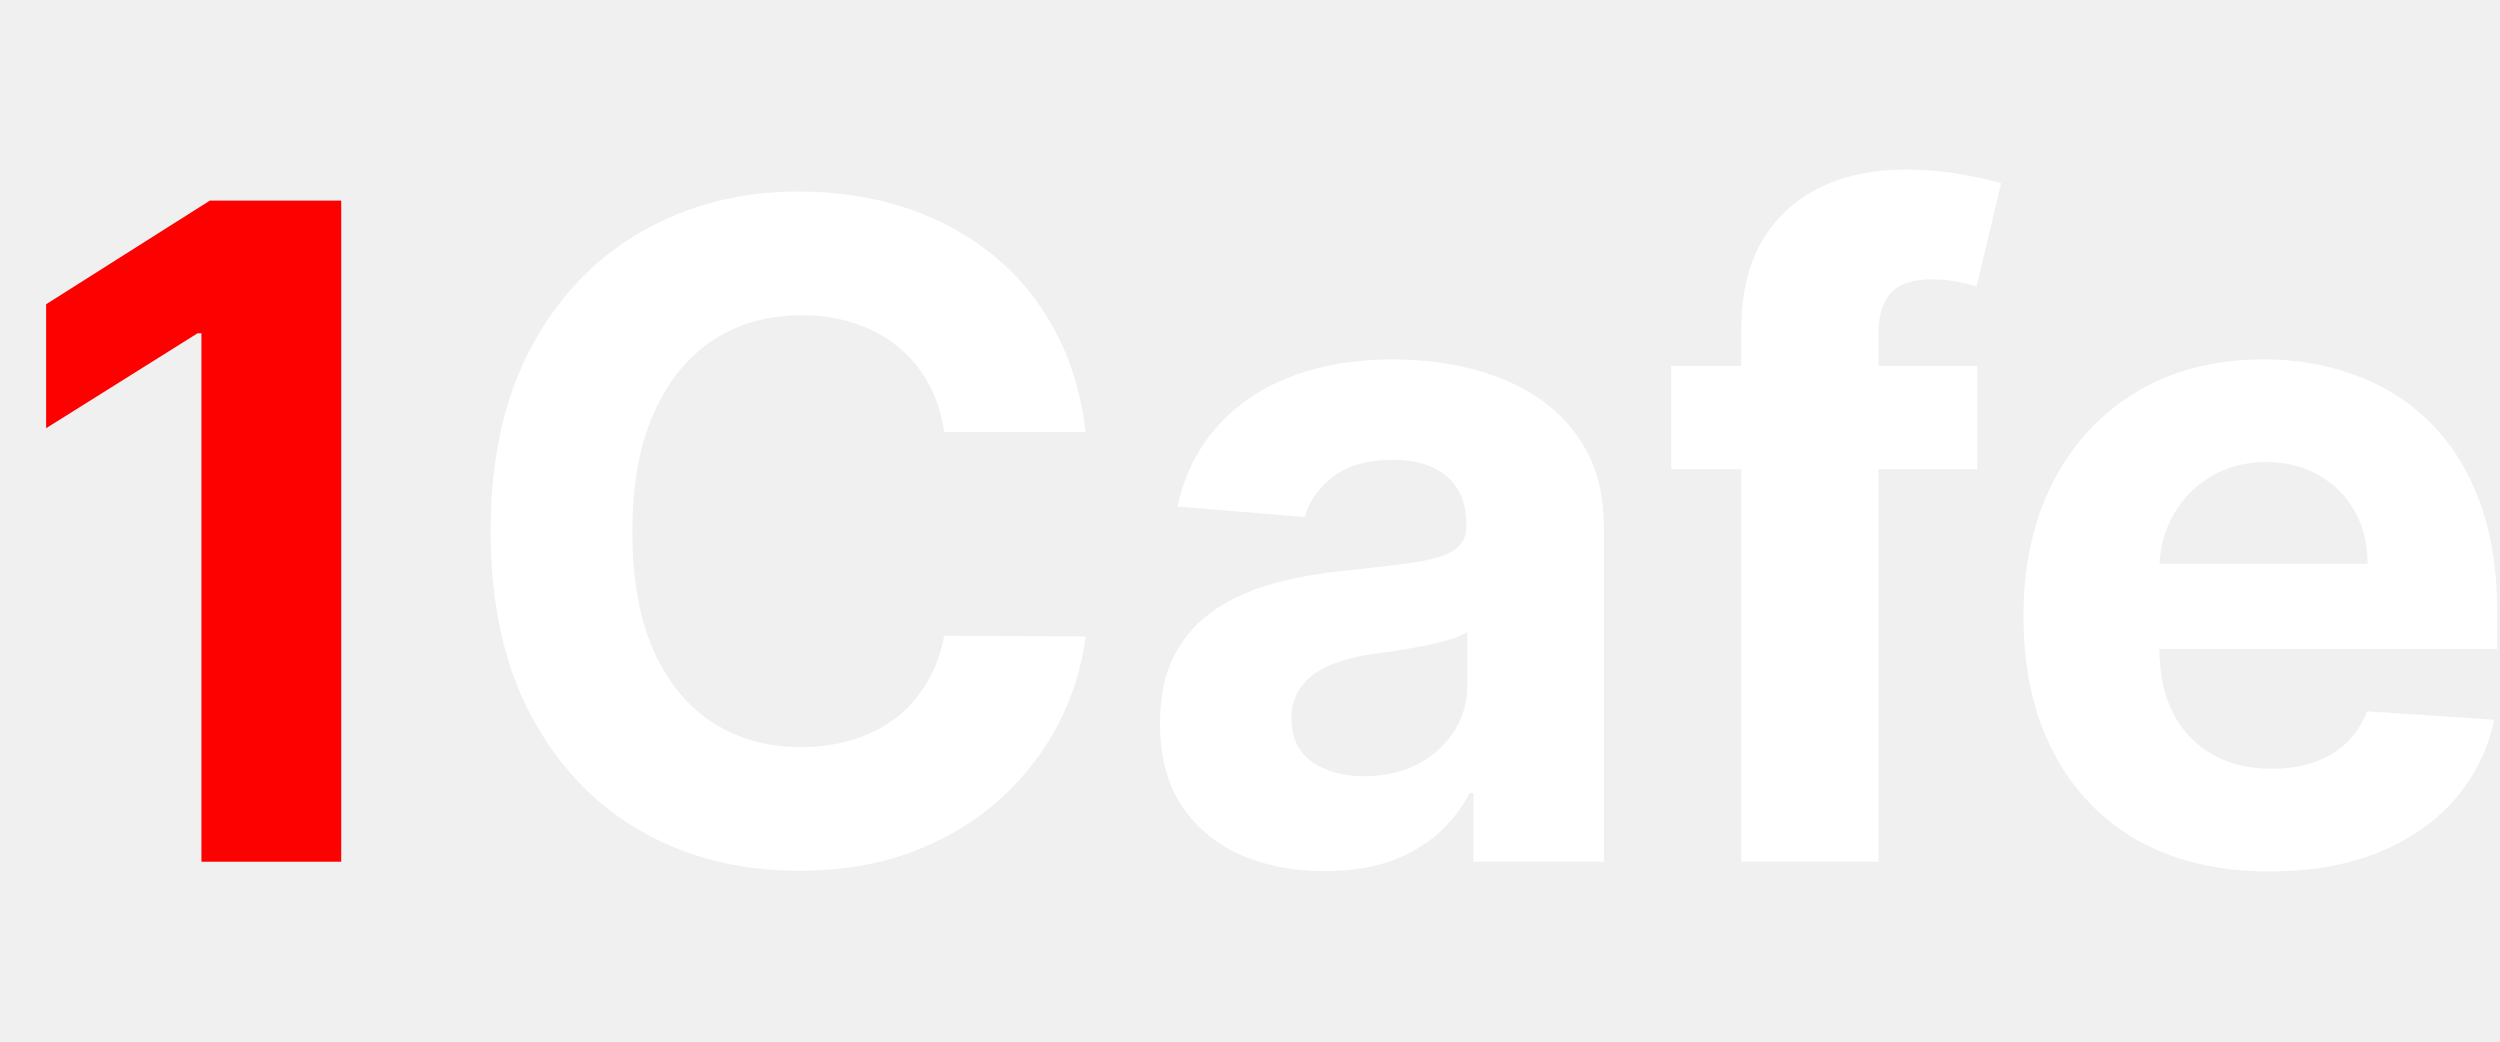
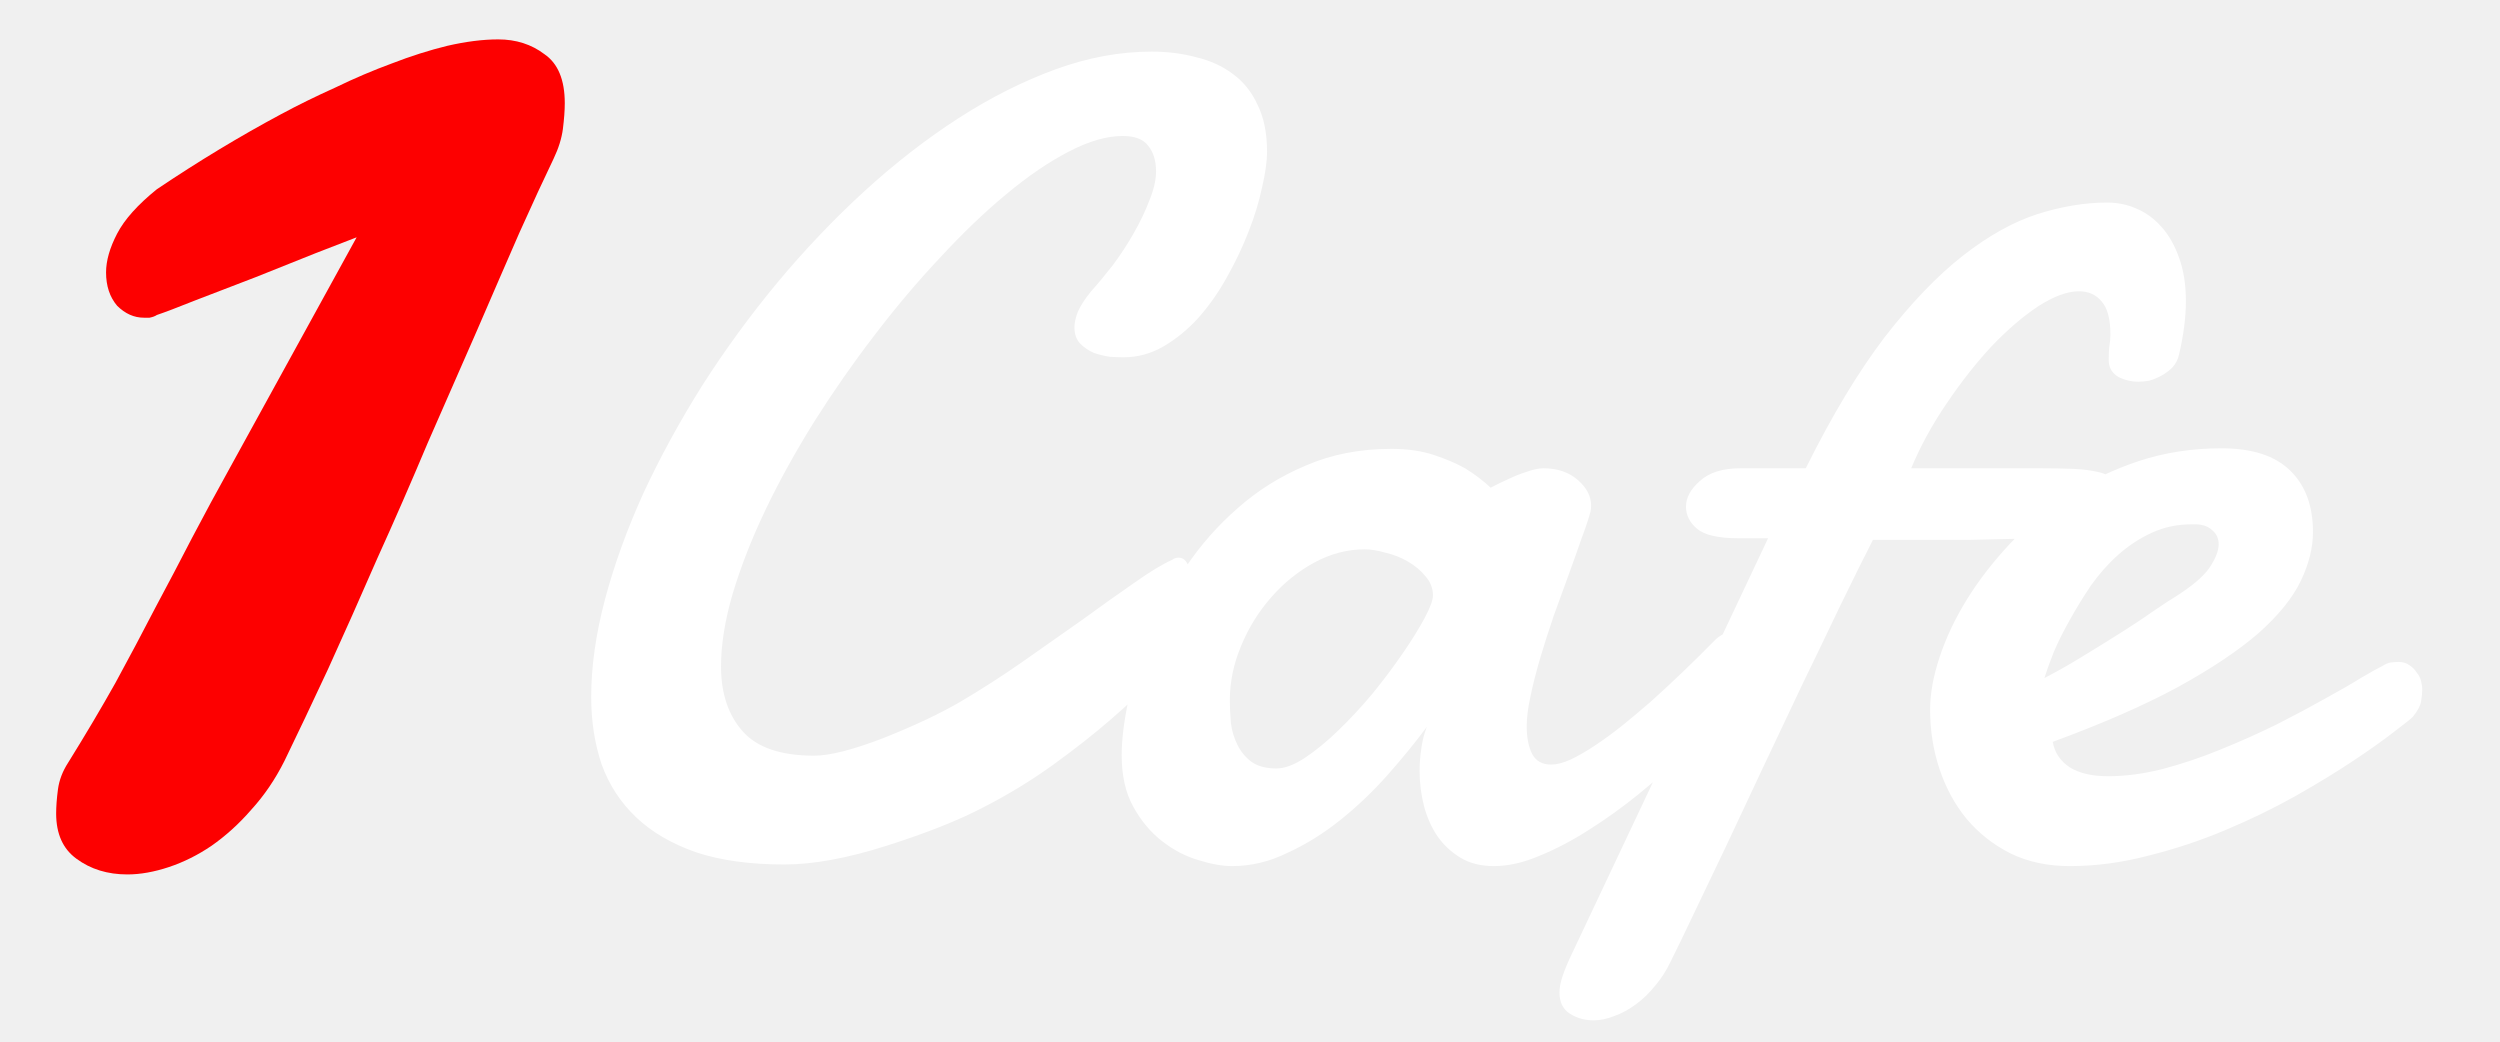
- <svg xmlns="http://www.w3.org/2000/svg" width="120" height="50" viewBox="0 0 33 11" fill="none">
-   <path d="M4.504 1.273V10H2.659V3.024H2.608L0.609 4.277V2.641L2.77 1.273H4.504Z" fill="#FD0000" />
-   <path d="M14.33 4.328H12.463C12.429 4.087 12.36 3.872 12.255 3.685C12.149 3.494 12.015 3.332 11.85 3.199C11.685 3.065 11.495 2.963 11.279 2.892C11.066 2.821 10.834 2.786 10.584 2.786C10.133 2.786 9.739 2.898 9.404 3.122C9.069 3.344 8.809 3.668 8.624 4.094C8.439 4.517 8.347 5.031 8.347 5.636C8.347 6.259 8.439 6.781 8.624 7.205C8.811 7.628 9.073 7.947 9.408 8.163C9.743 8.379 10.131 8.487 10.571 8.487C10.819 8.487 11.047 8.455 11.258 8.389C11.47 8.324 11.659 8.229 11.824 8.104C11.989 7.976 12.125 7.821 12.233 7.639C12.344 7.457 12.421 7.25 12.463 7.017L14.33 7.026C14.282 7.426 14.161 7.812 13.968 8.185C13.777 8.554 13.52 8.885 13.196 9.178C12.875 9.467 12.492 9.697 12.046 9.868C11.603 10.036 11.101 10.119 10.541 10.119C9.763 10.119 9.067 9.943 8.453 9.591C7.843 9.239 7.36 8.729 7.005 8.061C6.652 7.393 6.476 6.585 6.476 5.636C6.476 4.685 6.655 3.875 7.013 3.207C7.371 2.54 7.857 2.031 8.471 1.682C9.084 1.33 9.774 1.153 10.541 1.153C11.047 1.153 11.516 1.224 11.948 1.366C12.383 1.509 12.767 1.716 13.103 1.989C13.438 2.259 13.711 2.589 13.921 2.982C14.134 3.374 14.27 3.822 14.33 4.328ZM17.485 10.124C17.068 10.124 16.696 10.051 16.369 9.906C16.042 9.759 15.784 9.541 15.593 9.254C15.406 8.964 15.312 8.604 15.312 8.172C15.312 7.808 15.379 7.503 15.512 7.256C15.646 7.009 15.828 6.81 16.058 6.659C16.288 6.509 16.549 6.395 16.842 6.318C17.137 6.241 17.447 6.188 17.771 6.156C18.152 6.116 18.459 6.08 18.691 6.045C18.924 6.009 19.093 5.955 19.198 5.884C19.304 5.812 19.356 5.707 19.356 5.568V5.543C19.356 5.273 19.271 5.064 19.101 4.916C18.933 4.768 18.694 4.695 18.385 4.695C18.058 4.695 17.798 4.767 17.605 4.912C17.412 5.054 17.284 5.233 17.221 5.449L15.542 5.312C15.627 4.915 15.795 4.571 16.045 4.281C16.295 3.989 16.617 3.764 17.012 3.608C17.41 3.449 17.87 3.369 18.393 3.369C18.757 3.369 19.105 3.412 19.437 3.497C19.772 3.582 20.069 3.714 20.328 3.893C20.589 4.072 20.795 4.303 20.946 4.584C21.096 4.862 21.172 5.196 21.172 5.585V10H19.45V9.092H19.399C19.294 9.297 19.153 9.477 18.977 9.634C18.801 9.787 18.589 9.908 18.342 9.996C18.095 10.081 17.809 10.124 17.485 10.124ZM18.005 8.871C18.272 8.871 18.508 8.818 18.713 8.713C18.917 8.605 19.078 8.46 19.194 8.278C19.311 8.097 19.369 7.891 19.369 7.661V6.966C19.312 7.003 19.234 7.037 19.135 7.068C19.038 7.097 18.929 7.124 18.806 7.149C18.684 7.172 18.562 7.193 18.44 7.213C18.318 7.23 18.207 7.246 18.108 7.26C17.895 7.291 17.709 7.341 17.549 7.409C17.39 7.477 17.267 7.57 17.179 7.686C17.091 7.8 17.047 7.942 17.047 8.112C17.047 8.359 17.136 8.548 17.315 8.679C17.497 8.807 17.727 8.871 18.005 8.871ZM26.1 3.455V4.818H22.06V3.455H26.1ZM22.985 10V2.982C22.985 2.507 23.077 2.114 23.262 1.801C23.449 1.489 23.705 1.254 24.029 1.098C24.353 0.942 24.721 0.864 25.133 0.864C25.411 0.864 25.665 0.885 25.895 0.928C26.128 0.97 26.302 1.009 26.415 1.043L26.091 2.406C26.02 2.384 25.932 2.362 25.827 2.342C25.725 2.322 25.62 2.312 25.512 2.312C25.245 2.312 25.059 2.375 24.953 2.5C24.848 2.622 24.796 2.794 24.796 3.016V10H22.985ZM29.957 10.128C29.284 10.128 28.704 9.991 28.219 9.719C27.736 9.443 27.364 9.054 27.102 8.551C26.841 8.045 26.71 7.447 26.71 6.757C26.71 6.084 26.841 5.493 27.102 4.984C27.364 4.476 27.732 4.08 28.206 3.795C28.683 3.511 29.243 3.369 29.885 3.369C30.317 3.369 30.719 3.439 31.091 3.578C31.466 3.714 31.793 3.92 32.071 4.196C32.352 4.472 32.571 4.818 32.727 5.236C32.883 5.651 32.962 6.136 32.962 6.693V7.192H27.435V6.067H31.253C31.253 5.805 31.196 5.574 31.082 5.372C30.969 5.17 30.811 5.013 30.609 4.899C30.41 4.783 30.179 4.724 29.915 4.724C29.639 4.724 29.395 4.788 29.182 4.916C28.972 5.041 28.807 5.21 28.688 5.423C28.568 5.634 28.507 5.868 28.504 6.126V7.196C28.504 7.52 28.564 7.8 28.683 8.036C28.805 8.271 28.977 8.453 29.199 8.581C29.421 8.709 29.683 8.773 29.987 8.773C30.189 8.773 30.374 8.744 30.541 8.688C30.709 8.631 30.852 8.545 30.972 8.432C31.091 8.318 31.182 8.179 31.244 8.014L32.923 8.125C32.838 8.528 32.663 8.881 32.399 9.182C32.138 9.48 31.8 9.713 31.385 9.881C30.973 10.046 30.497 10.128 29.957 10.128Z" fill="white" />
+ <svg xmlns="http://www.w3.org/2000/svg" width="120" height="50" viewBox="0 0 26 11" fill="none">
+   <path d="M0.52 8.053C0.702 7.76 0.868 7.48 1.018 7.213C1.167 6.939 1.307 6.676 1.438 6.422C1.574 6.168 1.704 5.921 1.828 5.68C1.958 5.432 2.092 5.185 2.229 4.938L3.566 2.506C3.482 2.538 3.339 2.594 3.137 2.672C2.941 2.75 2.73 2.835 2.502 2.926C2.281 3.01 2.069 3.092 1.867 3.17C1.672 3.248 1.535 3.3 1.457 3.326C1.438 3.339 1.411 3.349 1.379 3.355C1.353 3.355 1.333 3.355 1.32 3.355C1.216 3.355 1.122 3.313 1.037 3.229C0.959 3.137 0.92 3.02 0.92 2.877C0.92 2.753 0.959 2.617 1.037 2.467C1.115 2.317 1.255 2.161 1.457 1.998C1.893 1.705 2.329 1.441 2.766 1.207C2.948 1.109 3.14 1.015 3.342 0.924C3.544 0.826 3.742 0.742 3.938 0.67C4.139 0.592 4.335 0.53 4.523 0.484C4.719 0.439 4.898 0.416 5.061 0.416C5.249 0.416 5.412 0.468 5.549 0.572C5.692 0.67 5.764 0.842 5.764 1.09C5.764 1.168 5.757 1.259 5.744 1.363C5.731 1.461 5.699 1.565 5.646 1.676C5.549 1.878 5.428 2.138 5.285 2.457C5.148 2.77 4.999 3.115 4.836 3.492C4.673 3.863 4.501 4.257 4.318 4.674C4.143 5.09 3.964 5.501 3.781 5.904C3.605 6.308 3.433 6.695 3.264 7.066C3.094 7.431 2.941 7.753 2.805 8.033C2.707 8.229 2.59 8.401 2.453 8.551C2.323 8.701 2.183 8.827 2.033 8.932C1.89 9.029 1.74 9.104 1.584 9.156C1.428 9.208 1.281 9.234 1.145 9.234C0.936 9.234 0.757 9.179 0.607 9.068C0.464 8.964 0.393 8.805 0.393 8.59C0.393 8.518 0.399 8.434 0.412 8.336C0.425 8.238 0.461 8.144 0.52 8.053Z" fill="#FD0000" />
+   <path d="M13.18 1.6C13.18 1.705 13.162 1.832 13.127 1.98C13.096 2.129 13.049 2.283 12.986 2.443C12.924 2.604 12.848 2.764 12.758 2.924C12.672 3.08 12.572 3.223 12.459 3.352C12.346 3.477 12.223 3.578 12.09 3.656C11.957 3.734 11.815 3.773 11.662 3.773C11.627 3.773 11.58 3.771 11.521 3.768C11.467 3.76 11.41 3.746 11.352 3.727C11.297 3.703 11.248 3.67 11.205 3.627C11.166 3.584 11.146 3.527 11.146 3.457C11.146 3.41 11.158 3.355 11.182 3.293C11.209 3.23 11.256 3.158 11.322 3.076C11.393 2.998 11.469 2.906 11.551 2.801C11.633 2.691 11.707 2.578 11.773 2.461C11.84 2.344 11.895 2.229 11.938 2.115C11.984 2.002 12.008 1.9 12.008 1.811C12.008 1.697 11.98 1.607 11.926 1.541C11.875 1.471 11.785 1.436 11.656 1.436C11.488 1.436 11.299 1.49 11.088 1.6C10.877 1.709 10.656 1.859 10.426 2.051C10.195 2.242 9.961 2.467 9.723 2.725C9.484 2.979 9.254 3.252 9.031 3.545C8.809 3.834 8.598 4.137 8.398 4.453C8.203 4.766 8.031 5.076 7.883 5.385C7.738 5.689 7.623 5.984 7.537 6.27C7.455 6.551 7.414 6.807 7.414 7.037C7.414 7.322 7.49 7.551 7.643 7.723C7.795 7.895 8.047 7.98 8.398 7.98C8.562 7.98 8.807 7.918 9.131 7.793C9.455 7.664 9.725 7.537 9.939 7.412C10.158 7.283 10.377 7.143 10.596 6.99C10.818 6.834 11.029 6.686 11.229 6.545C11.428 6.4 11.609 6.271 11.773 6.158C11.938 6.041 12.072 5.959 12.178 5.912C12.197 5.896 12.221 5.889 12.248 5.889C12.307 5.889 12.346 5.938 12.365 6.035C12.389 6.129 12.4 6.236 12.4 6.357C12.4 6.424 12.391 6.506 12.371 6.604C12.355 6.697 12.301 6.807 12.207 6.932C12.164 6.982 12.084 7.068 11.967 7.189C11.85 7.311 11.703 7.447 11.527 7.6C11.352 7.752 11.15 7.91 10.924 8.074C10.697 8.238 10.451 8.389 10.185 8.525C9.924 8.662 9.584 8.797 9.166 8.93C8.752 9.062 8.391 9.129 8.082 9.129C7.719 9.129 7.408 9.086 7.15 9C6.893 8.91 6.682 8.787 6.518 8.631C6.354 8.475 6.232 8.289 6.154 8.074C6.08 7.855 6.043 7.617 6.043 7.359C6.043 7.039 6.092 6.695 6.189 6.328C6.287 5.961 6.422 5.588 6.594 5.209C6.77 4.83 6.977 4.451 7.215 4.072C7.457 3.693 7.721 3.332 8.006 2.988C8.295 2.641 8.602 2.318 8.926 2.021C9.25 1.725 9.582 1.467 9.922 1.248C10.262 1.029 10.604 0.857 10.947 0.732C11.291 0.607 11.629 0.545 11.961 0.545C12.125 0.545 12.281 0.564 12.43 0.604C12.578 0.639 12.707 0.697 12.816 0.779C12.93 0.861 13.018 0.971 13.08 1.107C13.146 1.24 13.18 1.404 13.18 1.6ZM14.211 5.801C14.027 5.801 13.85 5.848 13.678 5.941C13.506 6.035 13.354 6.158 13.221 6.311C13.088 6.463 12.982 6.635 12.904 6.826C12.826 7.014 12.787 7.203 12.787 7.395C12.787 7.473 12.791 7.555 12.799 7.641C12.81 7.723 12.834 7.799 12.869 7.869C12.904 7.939 12.953 7.998 13.016 8.045C13.082 8.092 13.17 8.115 13.279 8.115C13.365 8.115 13.465 8.078 13.578 8.004C13.695 7.926 13.815 7.828 13.935 7.711C14.06 7.59 14.182 7.459 14.299 7.318C14.416 7.174 14.521 7.033 14.615 6.896C14.709 6.76 14.785 6.637 14.844 6.527C14.902 6.418 14.932 6.338 14.932 6.287C14.932 6.213 14.906 6.146 14.855 6.088C14.805 6.025 14.742 5.973 14.668 5.93C14.594 5.887 14.514 5.855 14.428 5.836C14.346 5.812 14.273 5.801 14.211 5.801ZM18.271 7.312C18.201 7.379 18.107 7.471 17.99 7.588C17.873 7.705 17.738 7.832 17.586 7.969C17.438 8.105 17.277 8.244 17.105 8.385C16.938 8.521 16.764 8.646 16.584 8.76C16.408 8.873 16.234 8.965 16.062 9.035C15.891 9.109 15.729 9.146 15.576 9.146C15.44 9.146 15.322 9.117 15.225 9.059C15.127 9 15.045 8.924 14.979 8.83C14.916 8.736 14.869 8.631 14.838 8.514C14.807 8.393 14.791 8.27 14.791 8.145C14.791 8.062 14.797 7.982 14.809 7.904C14.82 7.822 14.84 7.746 14.867 7.676C14.746 7.84 14.607 8.01 14.451 8.186C14.299 8.357 14.133 8.516 13.953 8.66C13.777 8.801 13.592 8.916 13.396 9.006C13.205 9.1 13.01 9.146 12.81 9.146C12.709 9.146 12.59 9.125 12.453 9.082C12.32 9.043 12.193 8.977 12.072 8.883C11.951 8.789 11.85 8.668 11.768 8.52C11.685 8.371 11.645 8.189 11.645 7.975C11.645 7.814 11.668 7.623 11.715 7.4C11.766 7.178 11.84 6.947 11.938 6.709C12.039 6.467 12.166 6.229 12.318 5.994C12.475 5.76 12.658 5.551 12.869 5.367C13.08 5.18 13.32 5.029 13.59 4.916C13.859 4.799 14.16 4.74 14.492 4.74C14.664 4.74 14.815 4.762 14.943 4.805C15.072 4.848 15.182 4.895 15.271 4.945C15.373 5.008 15.463 5.076 15.541 5.15C15.607 5.115 15.676 5.082 15.746 5.051C15.805 5.023 15.865 5 15.928 4.98C15.994 4.957 16.051 4.945 16.098 4.945C16.246 4.945 16.367 4.986 16.461 5.068C16.555 5.15 16.602 5.24 16.602 5.338C16.602 5.365 16.6 5.387 16.596 5.402C16.576 5.477 16.545 5.57 16.502 5.684C16.463 5.797 16.418 5.924 16.367 6.064C16.316 6.201 16.264 6.346 16.209 6.498C16.158 6.646 16.111 6.793 16.068 6.938C16.025 7.082 15.99 7.219 15.963 7.348C15.935 7.473 15.922 7.58 15.922 7.67C15.922 7.787 15.941 7.885 15.98 7.963C16.02 8.037 16.086 8.074 16.18 8.074C16.238 8.074 16.307 8.057 16.385 8.021C16.467 7.982 16.555 7.932 16.648 7.869C16.742 7.807 16.838 7.736 16.936 7.658C17.037 7.576 17.135 7.494 17.229 7.412C17.447 7.217 17.68 6.994 17.926 6.744C17.988 6.693 18.049 6.668 18.107 6.668C18.186 6.668 18.25 6.707 18.301 6.785C18.355 6.859 18.383 6.943 18.383 7.037C18.383 7.146 18.346 7.238 18.271 7.312ZM21.705 5.672C21.502 5.68 21.309 5.686 21.125 5.689C20.945 5.693 20.77 5.697 20.598 5.701C20.426 5.701 20.256 5.701 20.088 5.701C19.92 5.701 19.75 5.701 19.578 5.701C19.477 5.9 19.361 6.133 19.232 6.398C19.107 6.66 18.975 6.936 18.834 7.225C18.697 7.514 18.559 7.807 18.418 8.104C18.281 8.396 18.15 8.676 18.025 8.941C17.9 9.203 17.787 9.439 17.686 9.65C17.584 9.865 17.502 10.035 17.439 10.16C17.396 10.25 17.344 10.332 17.281 10.406C17.219 10.484 17.15 10.551 17.076 10.605C17.002 10.66 16.926 10.701 16.848 10.729C16.77 10.76 16.697 10.775 16.631 10.775C16.537 10.775 16.453 10.752 16.379 10.705C16.305 10.658 16.268 10.584 16.268 10.482C16.268 10.432 16.279 10.371 16.303 10.301C16.326 10.234 16.359 10.156 16.402 10.066L18.471 5.684H18.16C17.945 5.684 17.799 5.65 17.721 5.584C17.643 5.518 17.604 5.439 17.604 5.35C17.604 5.256 17.652 5.166 17.75 5.08C17.848 4.99 17.99 4.945 18.178 4.945H18.869C19.146 4.387 19.424 3.926 19.701 3.562C19.982 3.199 20.258 2.912 20.527 2.701C20.797 2.49 21.059 2.344 21.312 2.262C21.57 2.18 21.816 2.139 22.051 2.139C22.16 2.139 22.264 2.16 22.361 2.203C22.463 2.246 22.551 2.311 22.625 2.396C22.703 2.482 22.766 2.592 22.812 2.725C22.859 2.854 22.883 3.006 22.883 3.182C22.883 3.35 22.859 3.535 22.812 3.738C22.801 3.793 22.777 3.84 22.742 3.879C22.707 3.914 22.668 3.943 22.625 3.967C22.582 3.99 22.539 4.008 22.496 4.02C22.453 4.027 22.416 4.031 22.385 4.031C22.307 4.031 22.234 4.014 22.168 3.979C22.102 3.939 22.068 3.881 22.068 3.803C22.068 3.752 22.07 3.705 22.074 3.662C22.082 3.619 22.086 3.576 22.086 3.533C22.086 3.369 22.055 3.252 21.992 3.182C21.934 3.111 21.854 3.076 21.752 3.076C21.631 3.076 21.488 3.129 21.324 3.234C21.164 3.34 21 3.48 20.832 3.656C20.668 3.832 20.51 4.033 20.357 4.26C20.205 4.482 20.08 4.711 19.982 4.945H21.348C21.469 4.945 21.582 4.947 21.688 4.951C21.793 4.955 21.885 4.967 21.963 4.986C22.045 5.006 22.107 5.039 22.15 5.086C22.197 5.129 22.221 5.193 22.221 5.279C22.221 5.322 22.213 5.365 22.197 5.408C22.182 5.451 22.154 5.492 22.115 5.531C22.08 5.566 22.029 5.598 21.963 5.625C21.896 5.648 21.811 5.664 21.705 5.672ZM23.047 5.543C23.027 5.539 23.01 5.537 22.994 5.537C22.979 5.537 22.961 5.537 22.941 5.537C22.793 5.537 22.654 5.566 22.525 5.625C22.396 5.684 22.277 5.762 22.168 5.859C22.062 5.953 21.967 6.061 21.881 6.182C21.799 6.303 21.725 6.424 21.658 6.545C21.592 6.662 21.535 6.775 21.488 6.885C21.445 6.994 21.412 7.086 21.389 7.16C21.525 7.09 21.666 7.01 21.811 6.92C21.959 6.83 22.098 6.744 22.227 6.662C22.355 6.58 22.467 6.506 22.561 6.439C22.658 6.373 22.727 6.328 22.766 6.305C22.941 6.195 23.062 6.094 23.129 6C23.195 5.902 23.229 5.818 23.229 5.748C23.229 5.689 23.209 5.643 23.17 5.607C23.135 5.572 23.094 5.551 23.047 5.543ZM23.258 4.734C23.582 4.734 23.824 4.812 23.984 4.969C24.145 5.125 24.225 5.342 24.225 5.619C24.225 5.783 24.182 5.955 24.096 6.135C24.01 6.314 23.861 6.498 23.65 6.686C23.439 6.869 23.156 7.059 22.801 7.254C22.449 7.445 22.008 7.639 21.477 7.834C21.496 7.947 21.557 8.037 21.658 8.104C21.76 8.166 21.895 8.197 22.062 8.197C22.242 8.197 22.434 8.172 22.637 8.121C22.844 8.066 23.047 7.998 23.246 7.916C23.449 7.834 23.646 7.746 23.838 7.652C24.029 7.555 24.201 7.463 24.354 7.377C24.51 7.291 24.639 7.217 24.74 7.154C24.846 7.092 24.916 7.053 24.951 7.037C24.986 7.014 25.018 7 25.045 6.996C25.076 6.992 25.104 6.99 25.127 6.99C25.174 6.99 25.213 7.002 25.244 7.025C25.275 7.045 25.301 7.07 25.32 7.102C25.344 7.129 25.359 7.16 25.367 7.195C25.375 7.227 25.379 7.254 25.379 7.277C25.379 7.312 25.375 7.355 25.367 7.406C25.359 7.453 25.33 7.508 25.279 7.57C25.26 7.59 25.193 7.643 25.08 7.729C24.971 7.814 24.828 7.916 24.652 8.033C24.477 8.15 24.271 8.275 24.037 8.408C23.807 8.537 23.561 8.656 23.299 8.766C23.041 8.875 22.771 8.965 22.49 9.035C22.209 9.109 21.932 9.146 21.658 9.146C21.424 9.146 21.215 9.102 21.031 9.012C20.852 8.922 20.697 8.801 20.568 8.648C20.443 8.496 20.348 8.32 20.281 8.121C20.215 7.922 20.182 7.713 20.182 7.494C20.182 7.326 20.215 7.143 20.281 6.943C20.348 6.74 20.443 6.537 20.568 6.334C20.693 6.131 20.846 5.934 21.025 5.742C21.209 5.547 21.414 5.375 21.641 5.227C21.867 5.078 22.115 4.959 22.385 4.869C22.658 4.779 22.949 4.734 23.258 4.734Z" fill="white" />
</svg>
